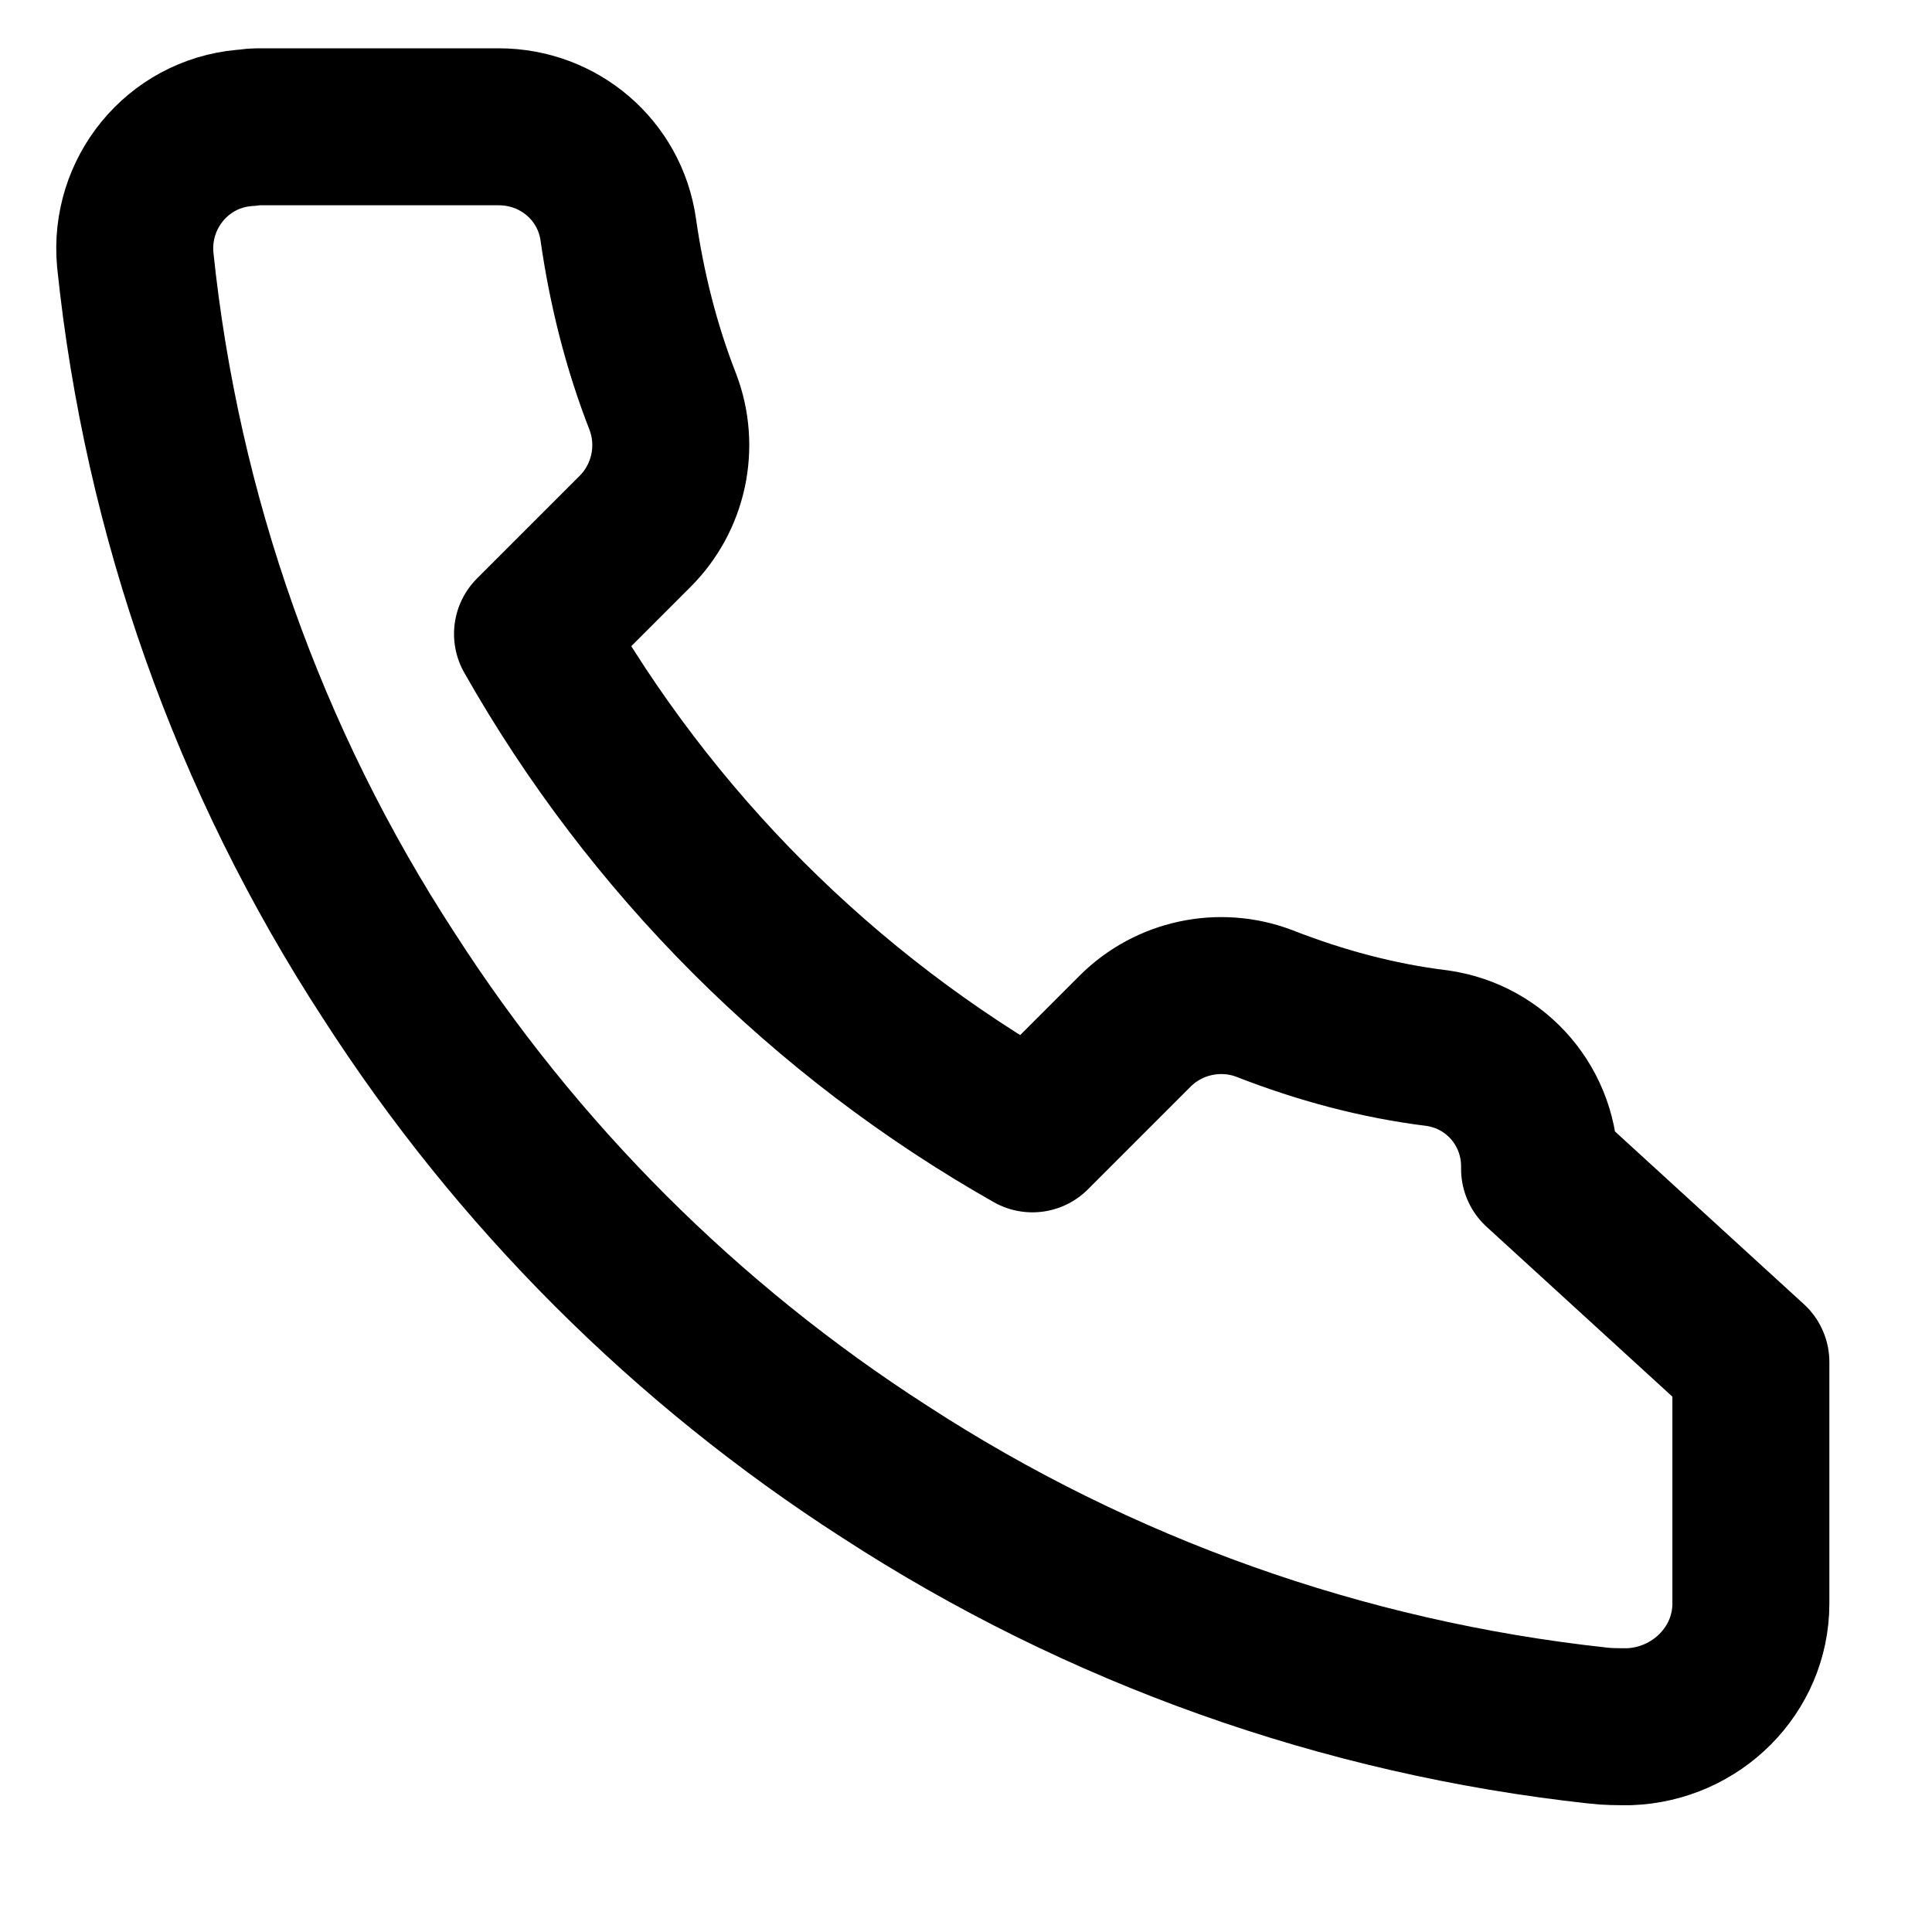
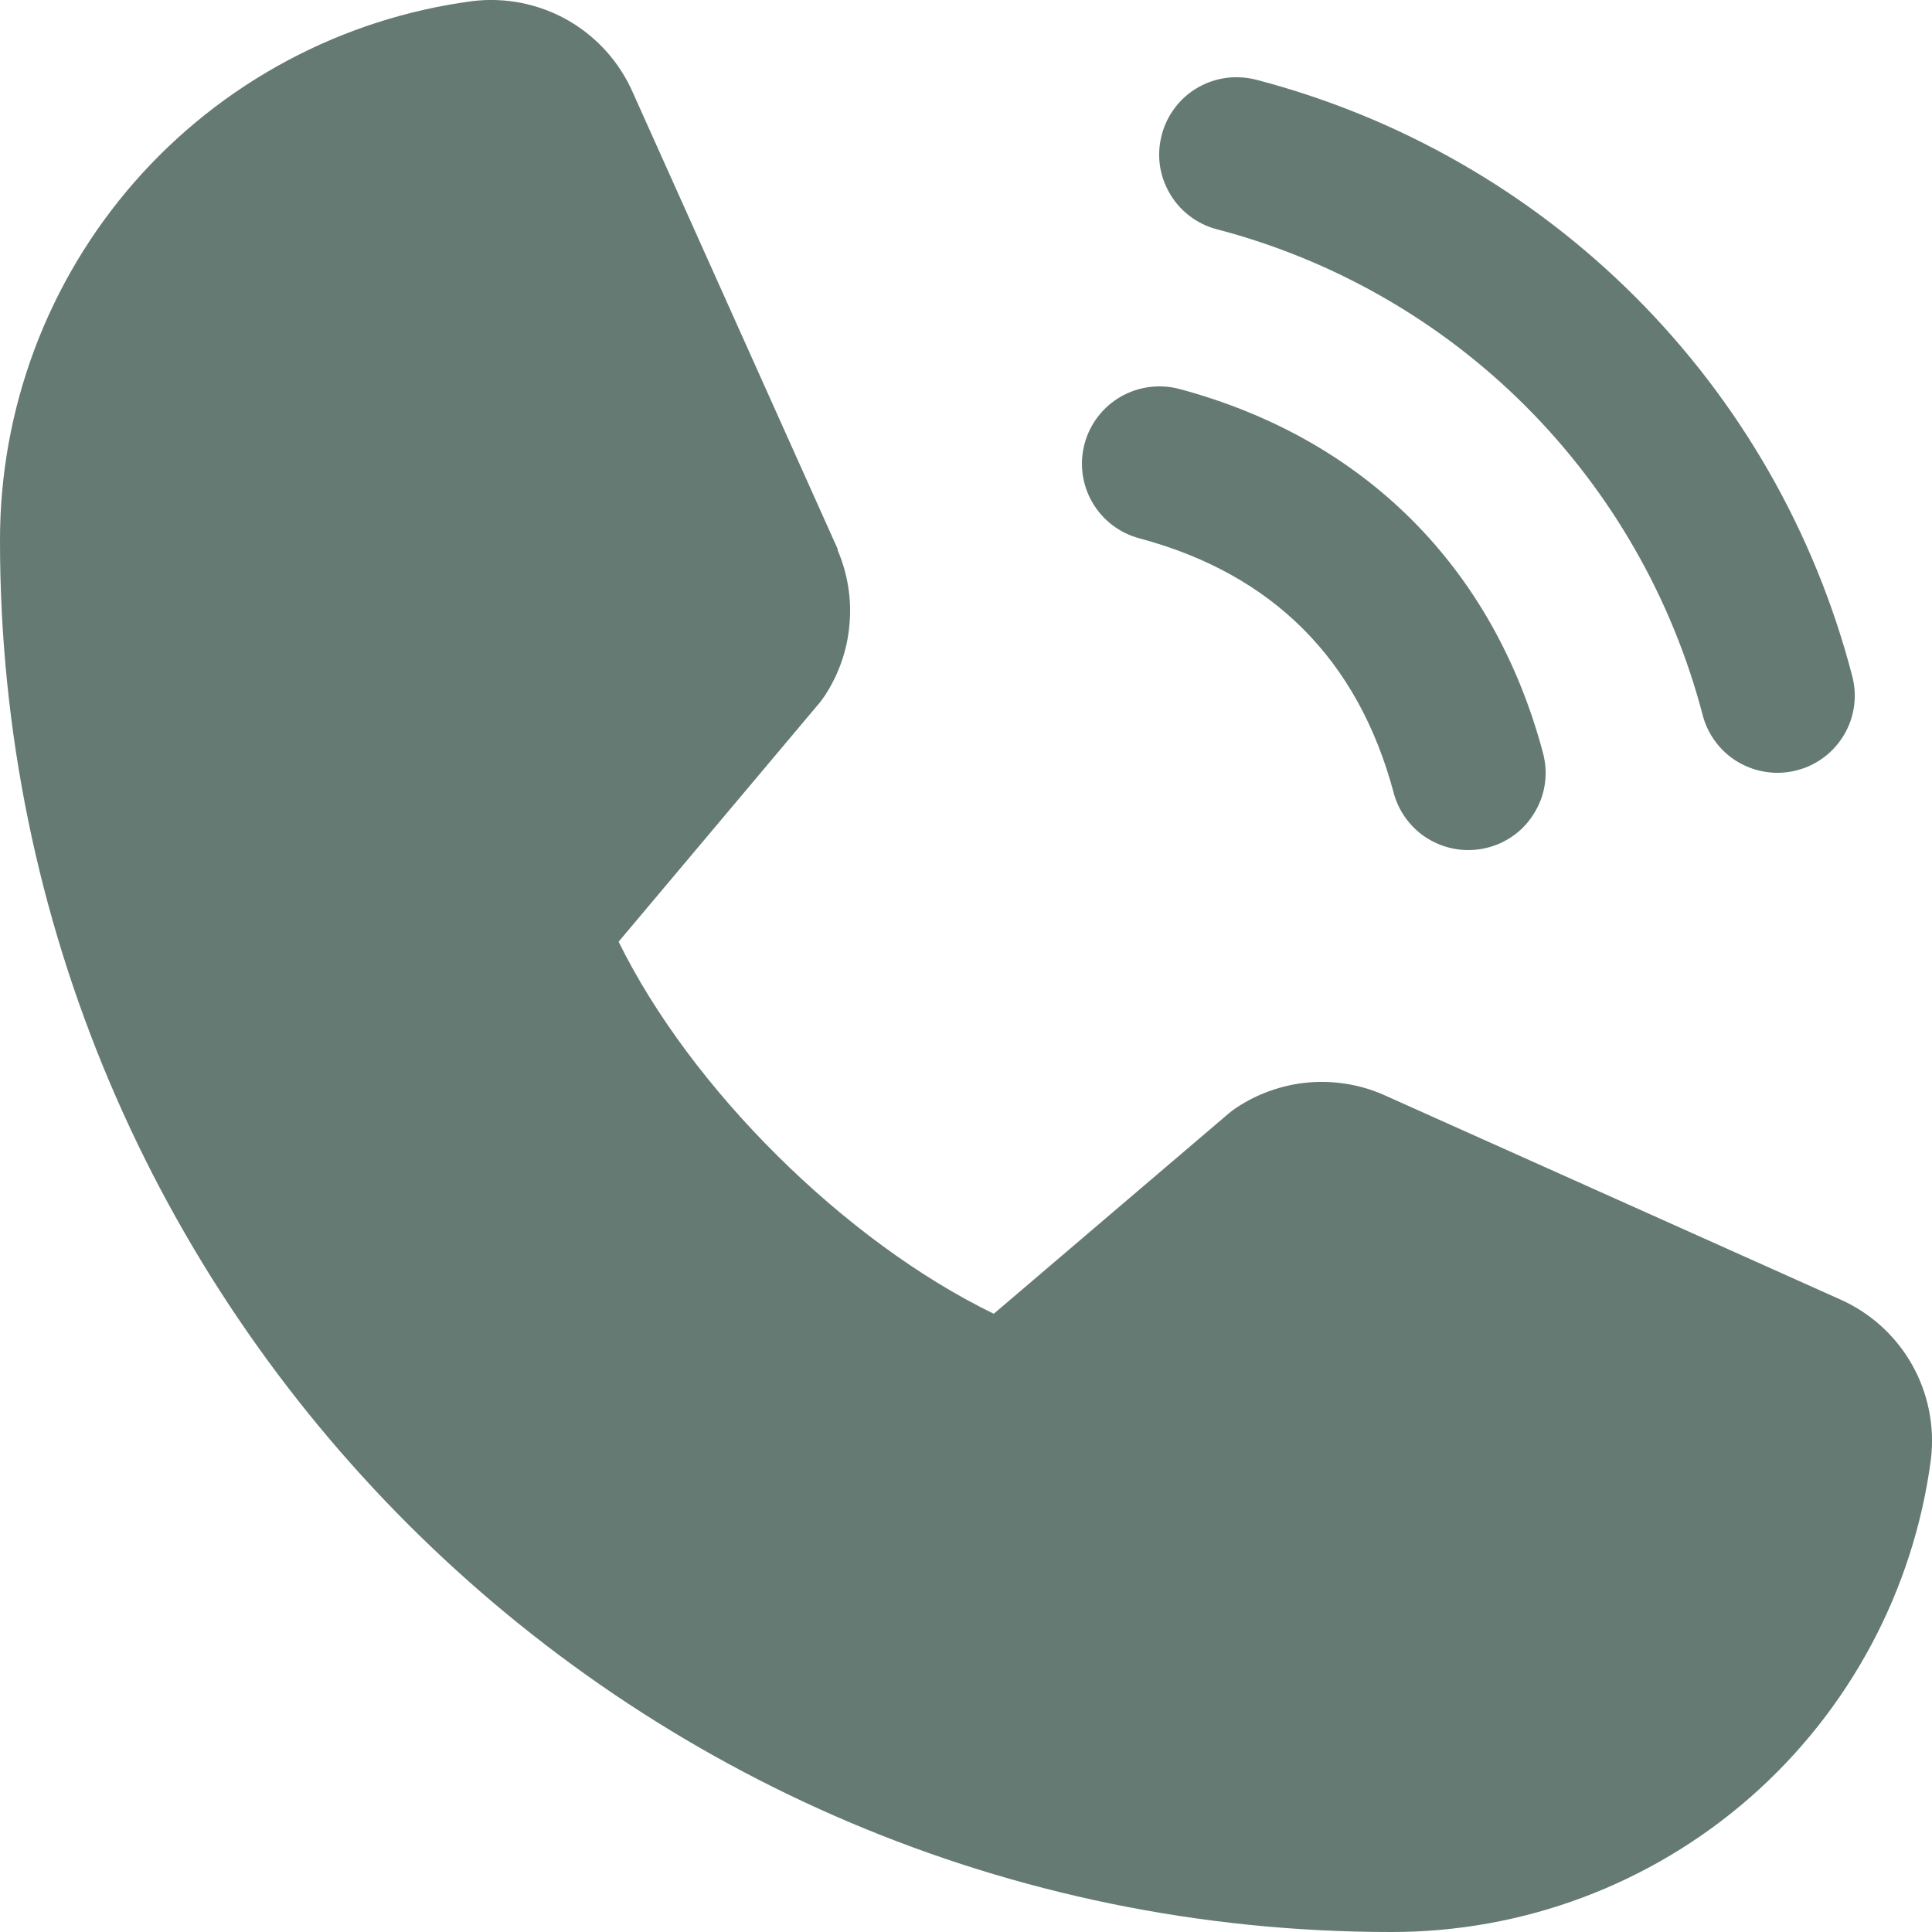
<svg xmlns="http://www.w3.org/2000/svg" width="16" height="16" viewBox="0 0 16 16" fill="none" class="icon icon-enquiry-phone">
-   <path d="M14.5 11.28V13.28C14.5 13.83 14.05 14.28 13.49 14.3C13.4 14.3 13.31 14.3 13.23 14.29C11.12 14.06 9.1 13.34 7.33 12.19C5.68 11.13 4.28 9.73 3.22 8.08C2.06 6.3 1.34 4.27 1.12 2.15C1.07 1.6 1.47 1.11 2.02 1.06C2.05 1.06 2.09 1.05 2.13 1.05H4.13C4.63 1.05 5.05 1.41 5.12 1.9C5.19 2.39 5.31 2.87 5.49 3.33C5.63 3.7 5.54 4.12 5.26 4.4L4.41 5.25C5.39 6.98 6.82 8.41 8.55 9.39L9.4 8.54C9.68 8.26 10.1 8.17 10.47 8.31C10.93 8.49 11.41 8.62 11.9 8.68C12.4 8.75 12.76 9.18 12.75 9.68L14.5 11.28Z" stroke="currentColor" stroke-width="1.3" stroke-linecap="round" stroke-linejoin="round" />
+   <path d="M9.622 1.114C9.643 1.033 9.681 0.957 9.732 0.89C9.783 0.823 9.847 0.767 9.92 0.725C9.993 0.683 10.073 0.656 10.156 0.645C10.24 0.634 10.325 0.64 10.406 0.661C11.592 0.971 12.675 1.591 13.542 2.458C14.409 3.325 15.029 4.408 15.338 5.594C15.36 5.676 15.366 5.76 15.355 5.844C15.344 5.927 15.317 6.007 15.275 6.08C15.232 6.153 15.177 6.217 15.11 6.268C15.043 6.319 14.967 6.357 14.886 6.378C14.832 6.393 14.776 6.4 14.72 6.4C14.579 6.4 14.442 6.353 14.33 6.268C14.219 6.182 14.138 6.062 14.102 5.926C13.849 4.957 13.343 4.073 12.636 3.365C11.928 2.657 11.044 2.151 10.075 1.898C9.994 1.877 9.918 1.839 9.851 1.788C9.784 1.737 9.728 1.673 9.686 1.6C9.644 1.527 9.616 1.447 9.605 1.364C9.594 1.28 9.6 1.196 9.622 1.114ZM9.435 4.458C10.539 4.753 11.247 5.462 11.542 6.566C11.578 6.702 11.659 6.822 11.77 6.908C11.882 6.993 12.019 7.04 12.16 7.04C12.216 7.04 12.272 7.033 12.326 7.018C12.407 6.997 12.483 6.959 12.55 6.908C12.617 6.857 12.672 6.793 12.714 6.72C12.757 6.647 12.784 6.567 12.795 6.484C12.806 6.4 12.8 6.316 12.778 6.234C12.369 4.701 11.299 3.631 9.766 3.221C9.602 3.178 9.427 3.201 9.28 3.286C9.133 3.371 9.026 3.511 8.982 3.675C8.938 3.839 8.961 4.013 9.046 4.16C9.131 4.307 9.271 4.414 9.435 4.458ZM15.23 10.757L11.461 9.068L11.45 9.063C11.255 8.979 11.041 8.946 10.829 8.965C10.618 8.985 10.414 9.057 10.237 9.175C10.216 9.189 10.196 9.204 10.177 9.22L8.23 10.88C6.996 10.281 5.722 9.017 5.123 7.799L6.786 5.822C6.802 5.802 6.817 5.782 6.831 5.761C6.947 5.584 7.017 5.382 7.035 5.172C7.054 4.961 7.02 4.75 6.937 4.556V4.546L5.243 0.771C5.133 0.518 4.945 0.307 4.705 0.169C4.465 0.032 4.188 -0.024 3.914 0.009C2.83 0.152 1.835 0.684 1.114 1.507C0.394 2.33 -0.002 3.386 7.23897e-06 4.48C7.23897e-06 10.832 5.168 16 11.52 16C12.614 16.002 13.67 15.606 14.493 14.886C15.316 14.165 15.848 13.17 15.991 12.086C16.024 11.812 15.968 11.535 15.831 11.295C15.694 11.056 15.483 10.867 15.23 10.757Z" fill="#647A73" />
</svg>
